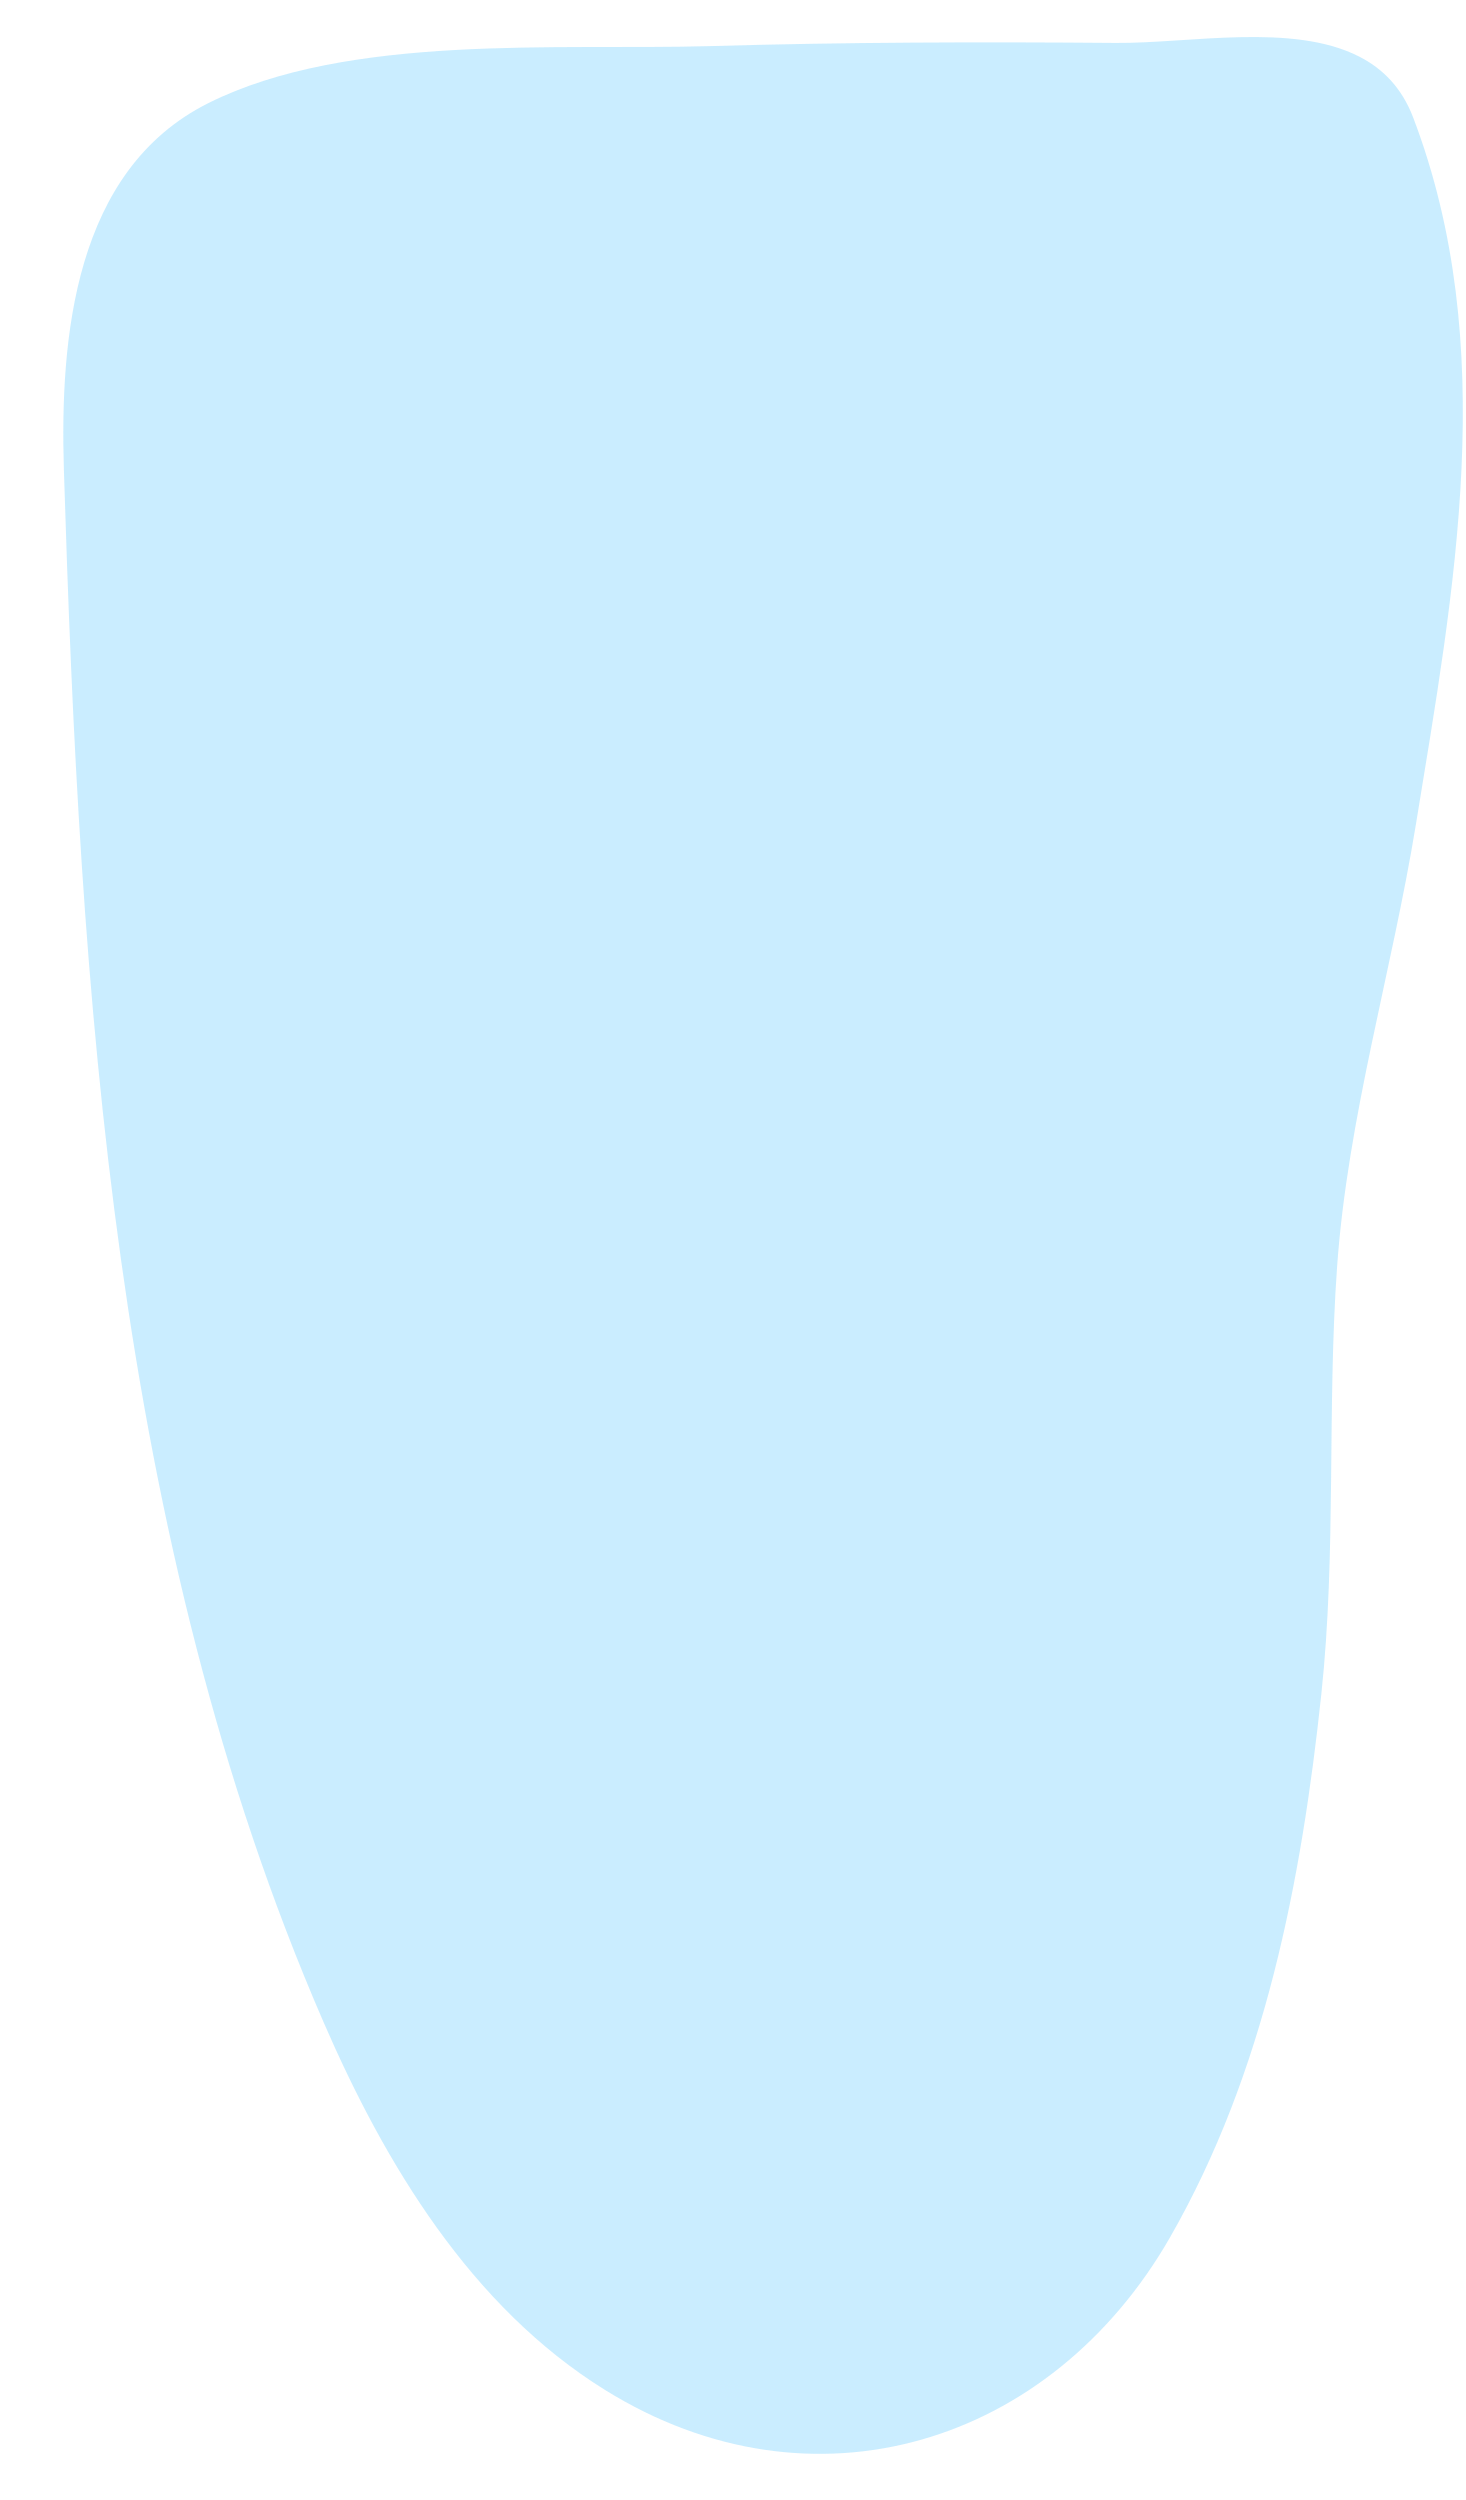
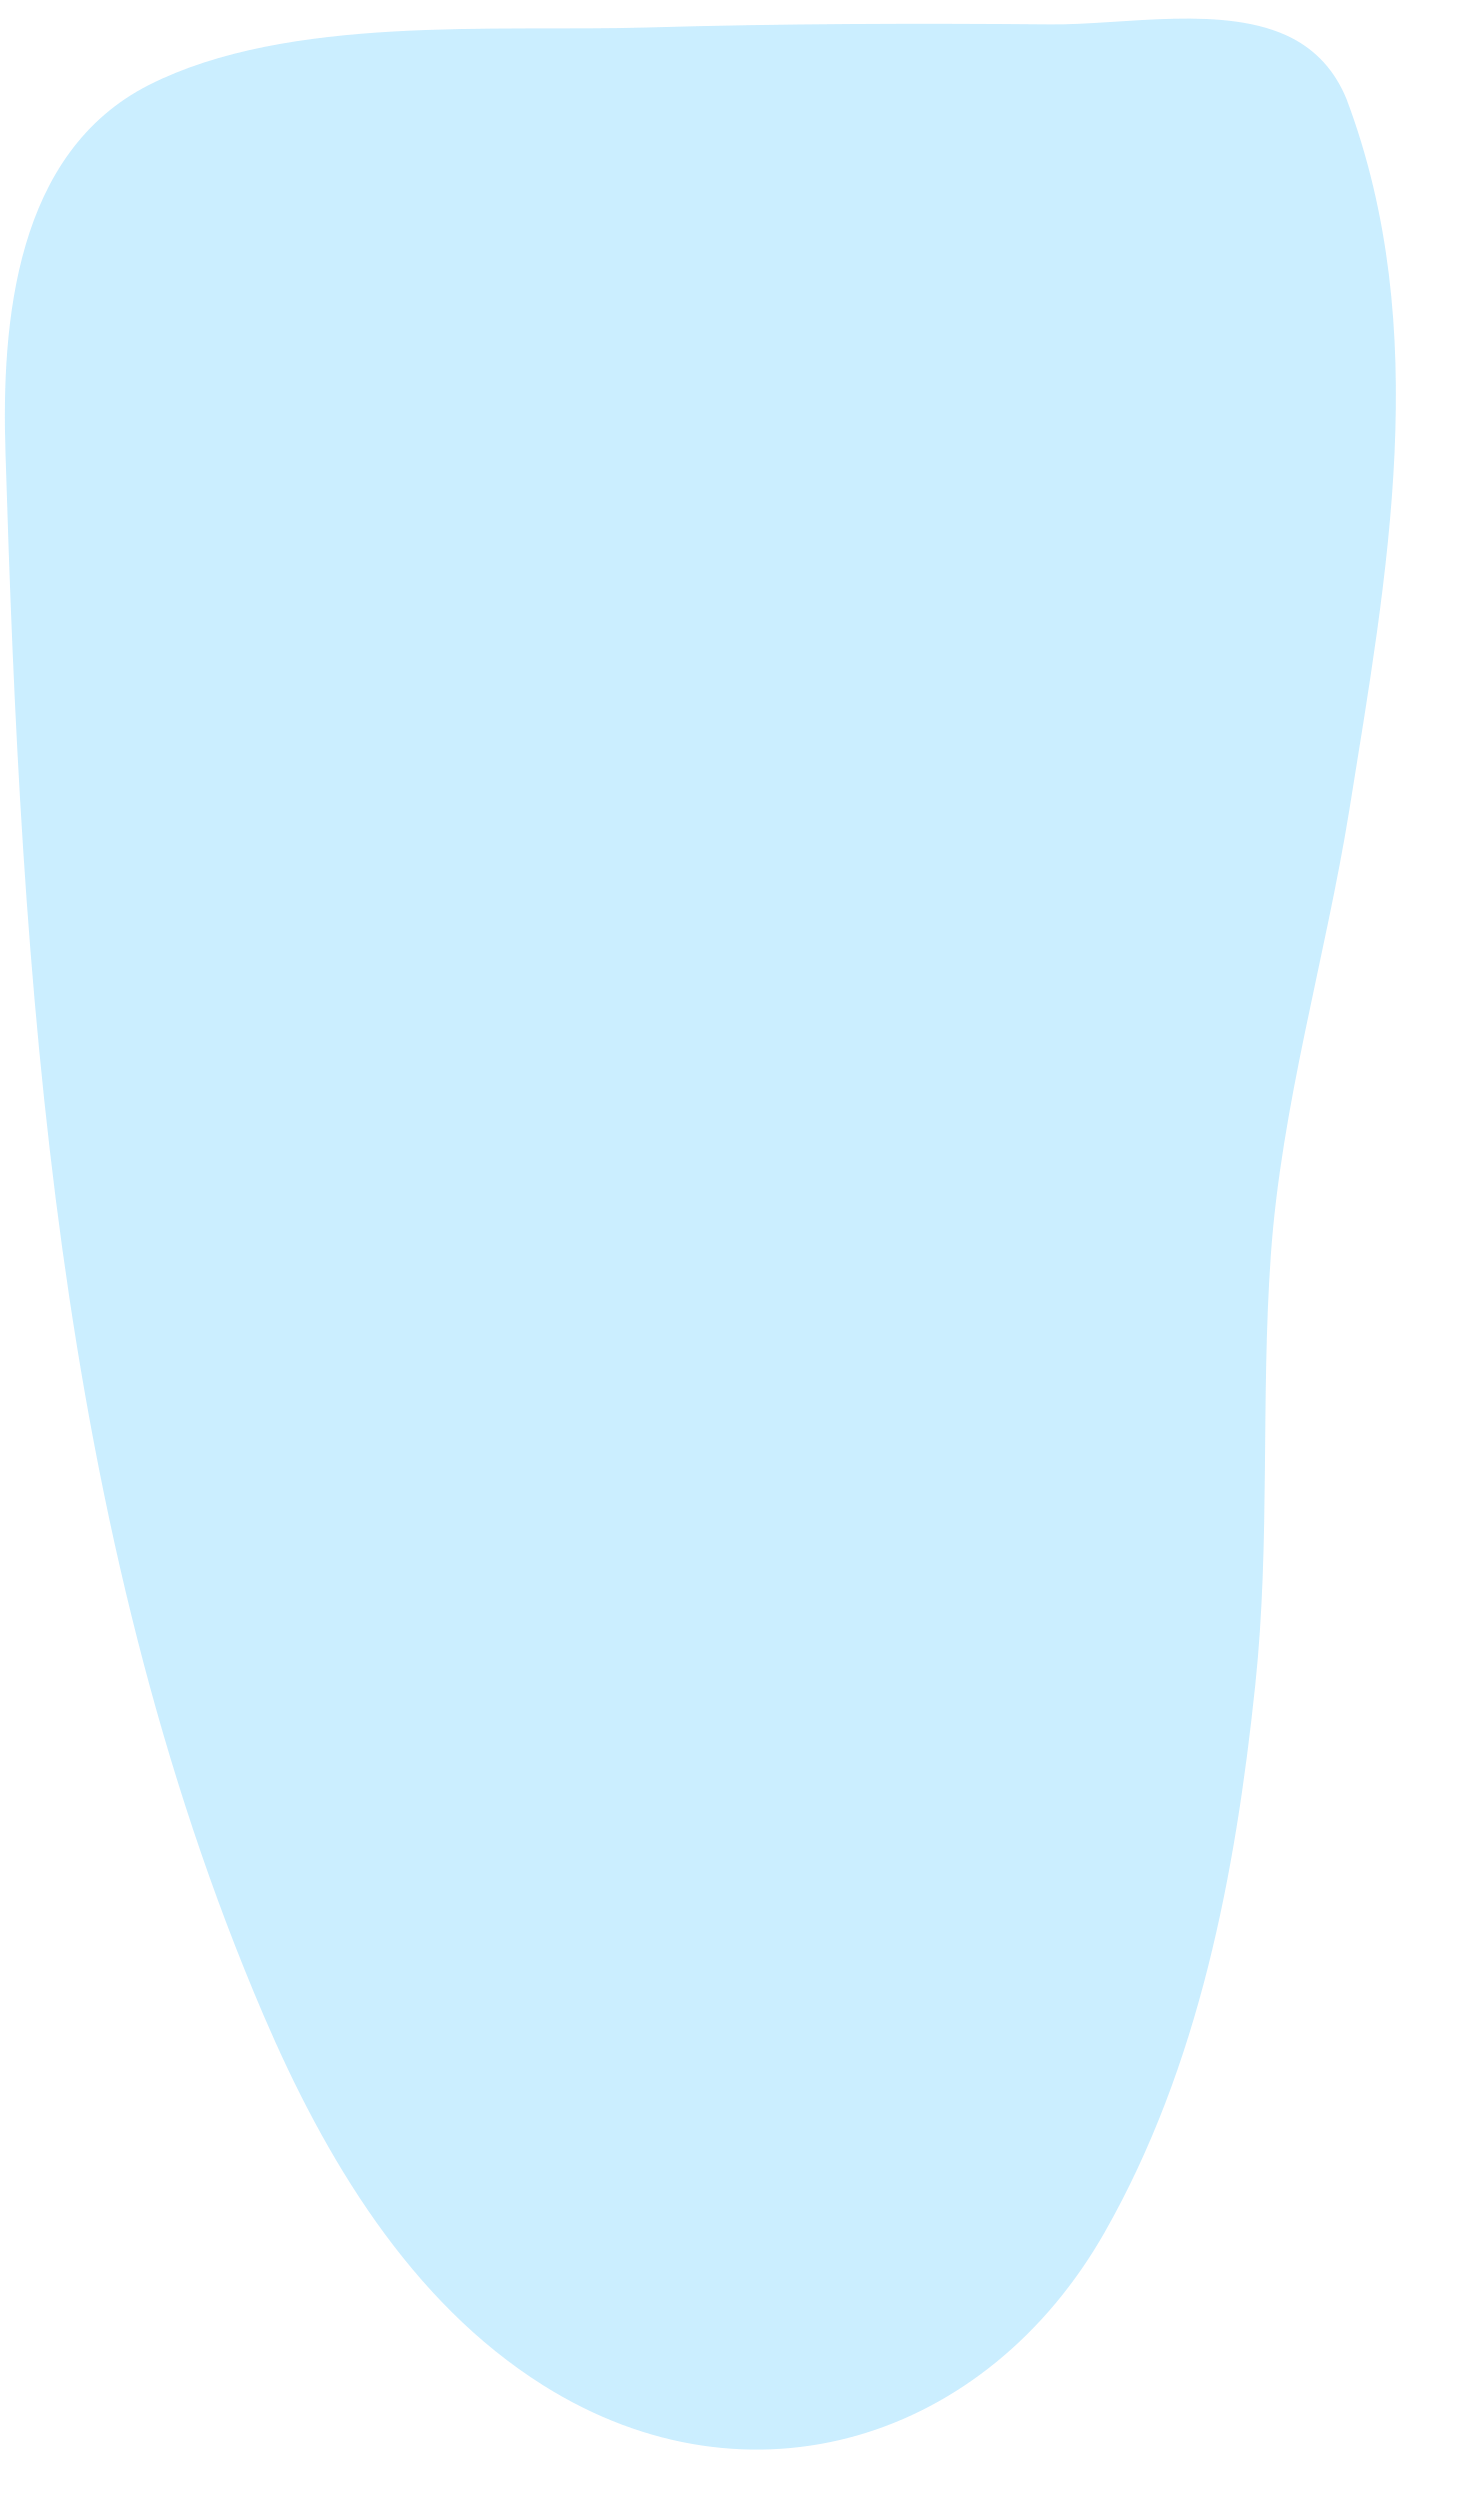
<svg xmlns="http://www.w3.org/2000/svg" width="17" height="29" viewBox="0 0 17 29" fill="none">
-   <path opacity="0.84" d="M15.768 0.657C14.995 0.26 13.791 0.505 12.945 0.498C11.374 0.485 9.804 0.489 8.233 0.535C6.479 0.585 4.04 0.385 2.417 1.196C0.86 1.975 0.694 3.921 0.741 5.449C0.928 11.487 1.317 17.841 3.752 23.454C4.465 25.098 5.461 26.757 7.019 27.724C9.433 29.223 12.196 28.354 13.572 25.954C14.673 24.033 15.097 21.819 15.328 19.647C15.503 18.002 15.393 16.346 15.51 14.698C15.633 12.961 16.145 11.276 16.425 9.56C16.867 6.846 17.403 4.014 16.392 1.361C16.261 1.019 16.042 0.797 15.768 0.657Z" fill="#C0EAFF" />
+   <path opacity="0.83" d="M14.989 0.443C14.223 0.046 13.024 0.292 12.185 0.283C10.626 0.269 9.066 0.274 7.506 0.319C5.762 0.37 3.341 0.169 1.727 0.986C0.181 1.771 0.014 3.729 0.064 5.262C0.249 11.337 0.636 17.726 3.057 23.376C3.765 25.028 4.756 26.699 6.303 27.671C8.701 29.177 11.446 28.305 12.816 25.891C13.912 23.96 14.331 21.733 14.561 19.547C14.736 17.895 14.624 16.225 14.741 14.568C14.863 12.82 15.372 11.127 15.652 9.397C16.089 6.668 16.625 3.82 15.62 1.15C15.48 0.808 15.259 0.584 14.989 0.443Z" fill="#C0EAFF" />
</svg>
